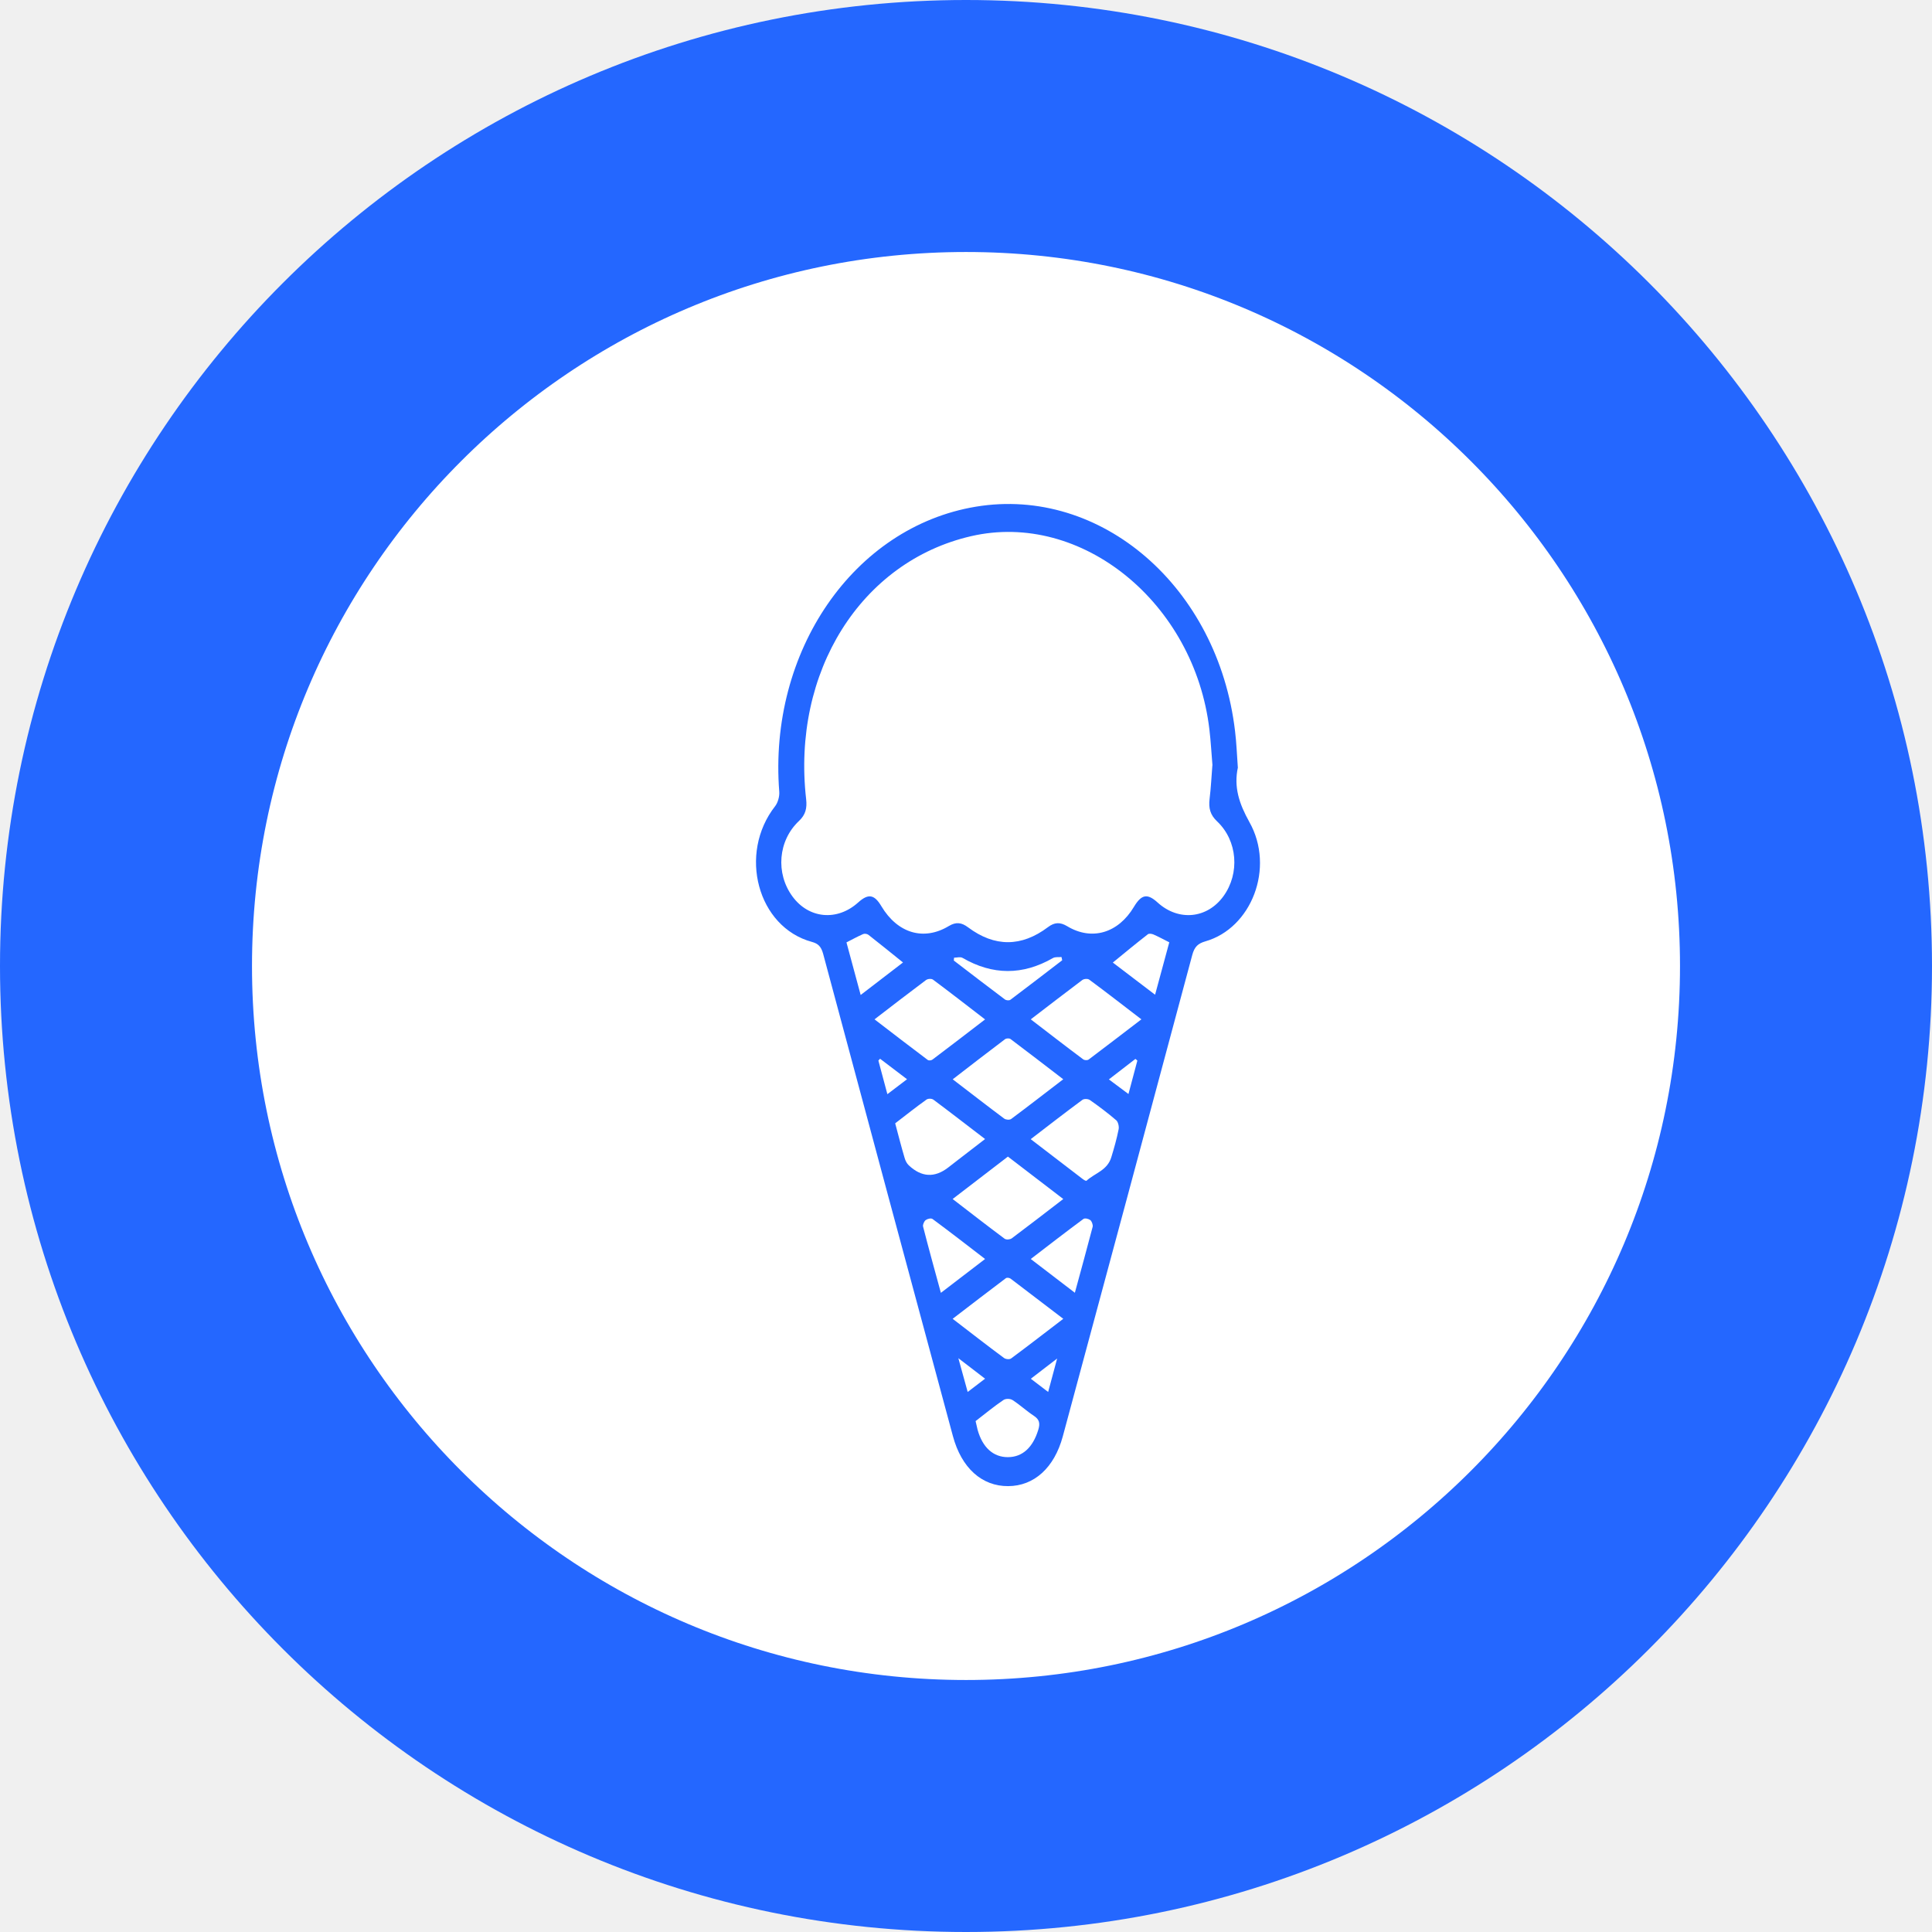
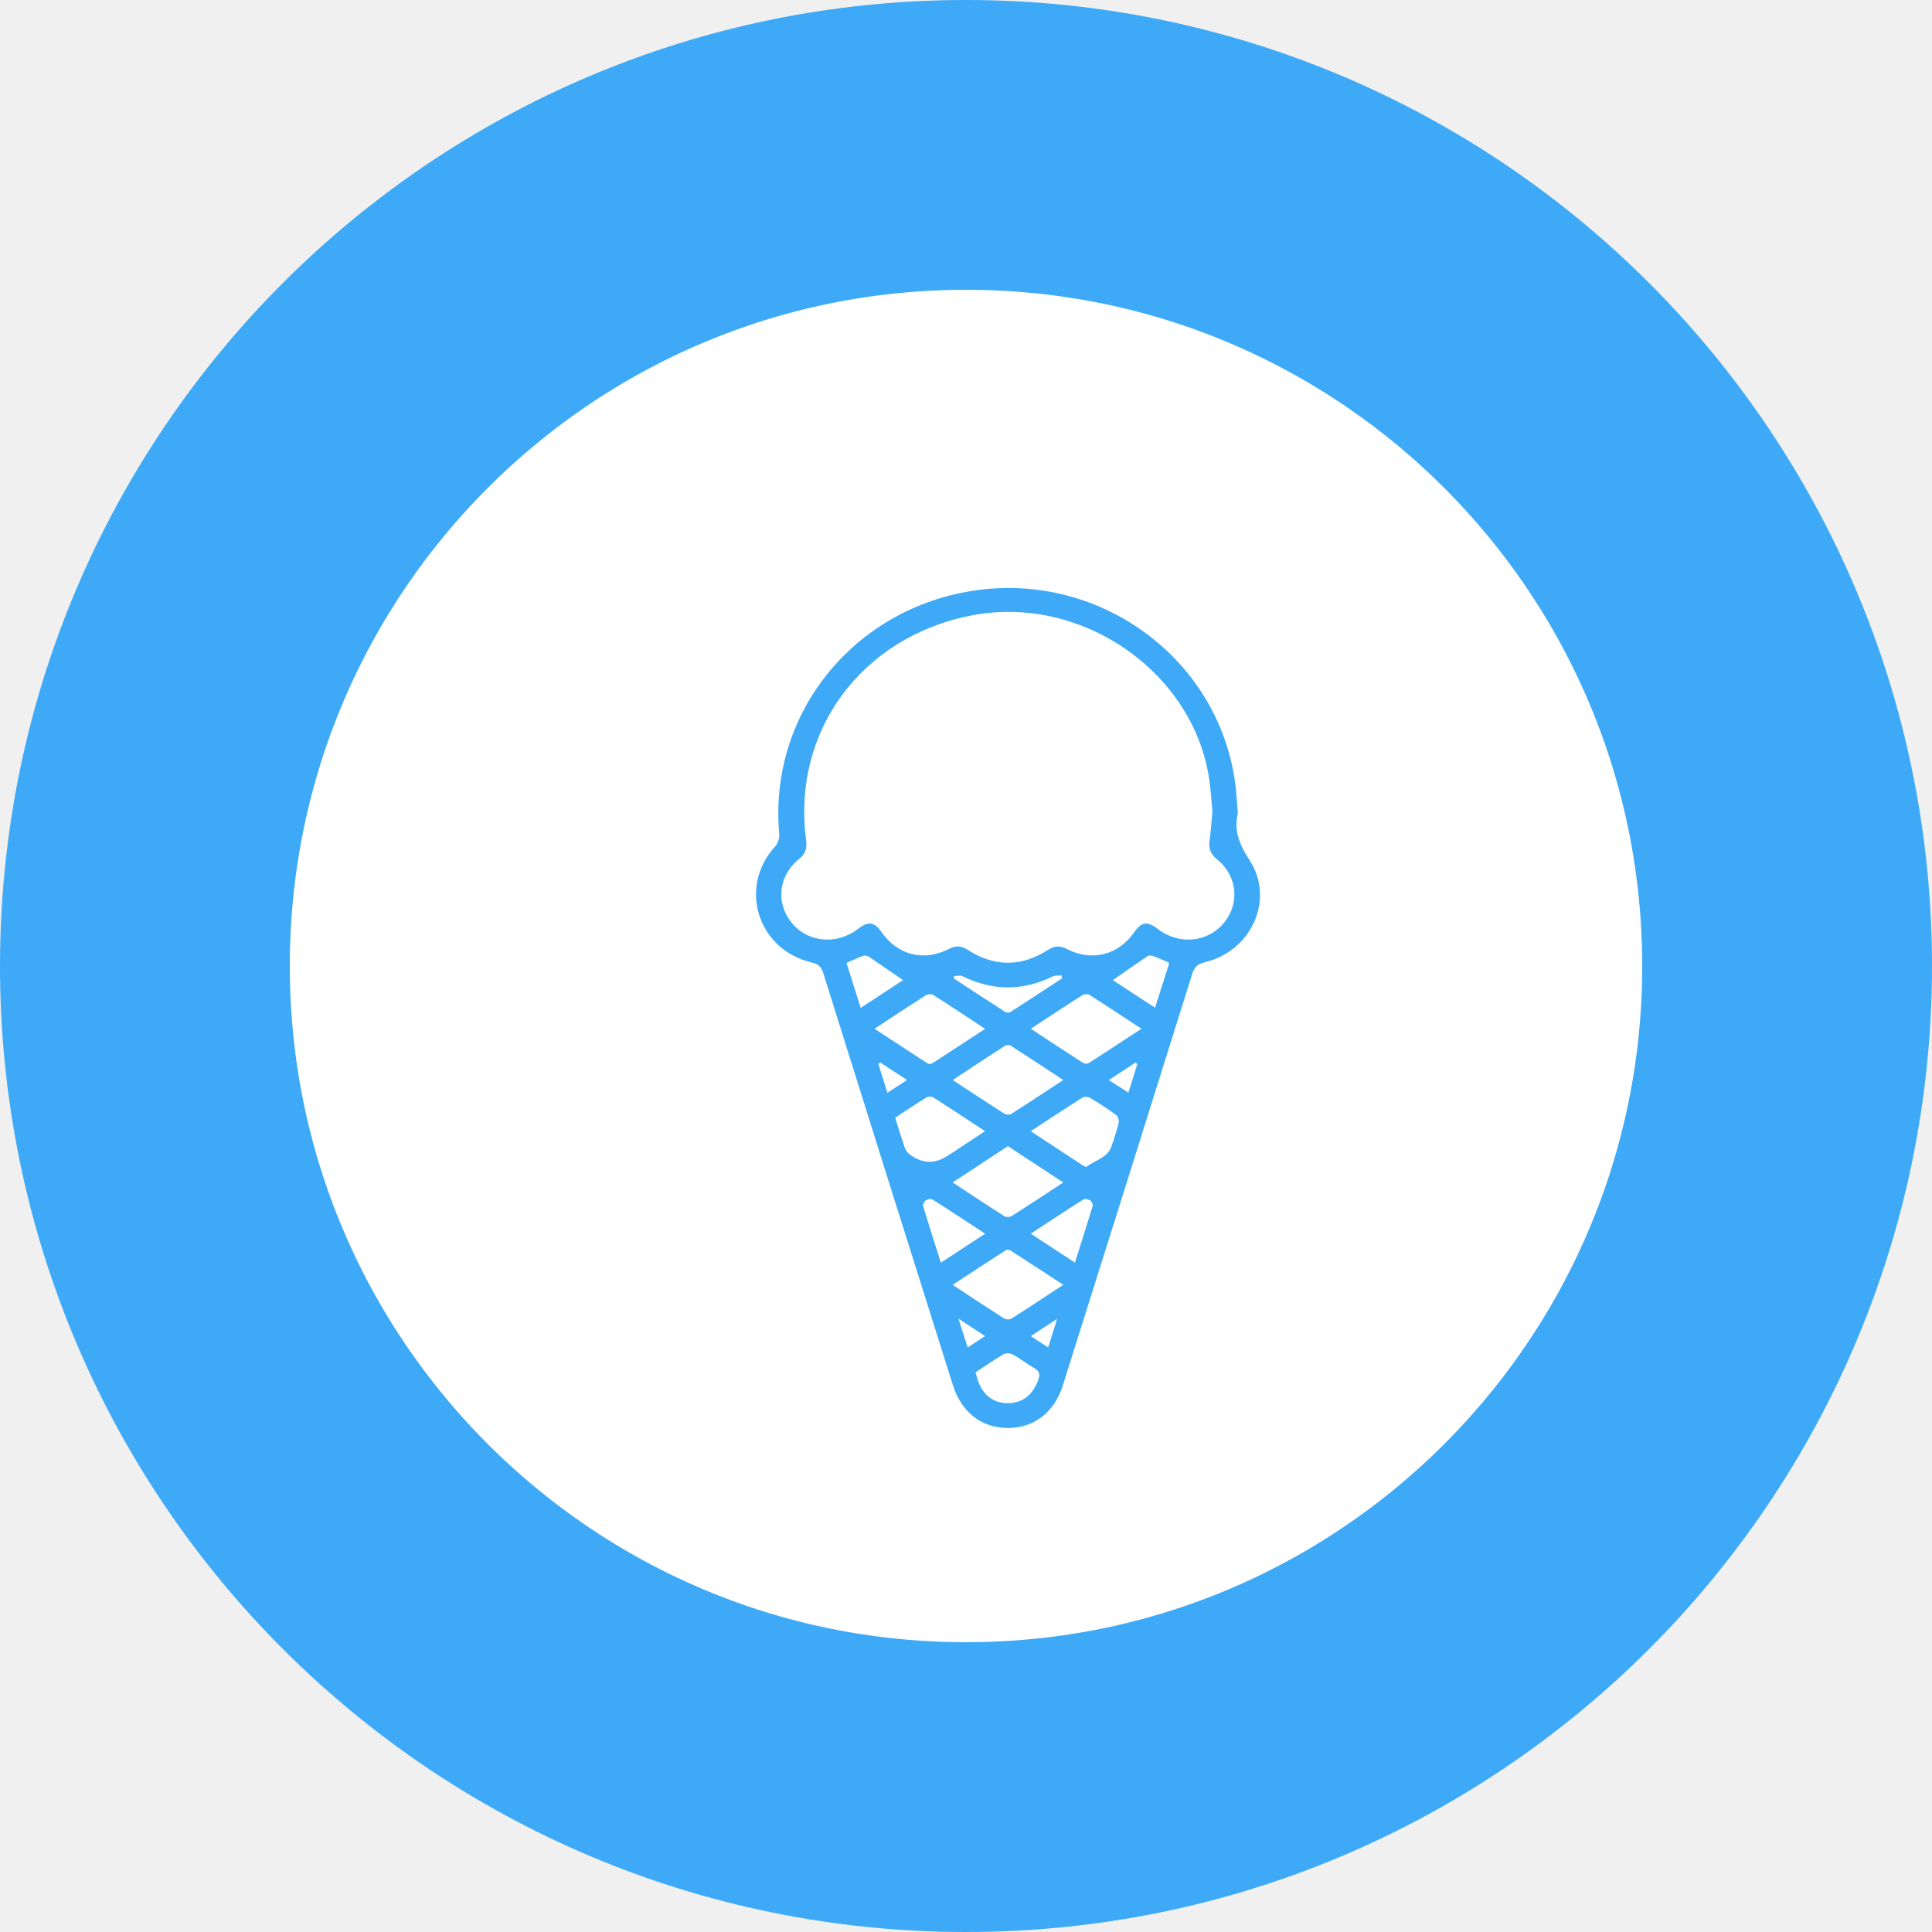
- <svg xmlns="http://www.w3.org/2000/svg" width="23" height="23" viewBox="0 0 23 23" fill="none">
-   <g id="Group 420">
-     <circle id="Ellipse 93" cx="11.5" cy="11.5" r="10" fill="white" stroke="#2467FF" stroke-width="3" />
-     <path id="Vector" d="M14.737 9.135C14.686 9.37 14.752 9.568 14.874 9.787C15.18 10.331 14.899 11.051 14.348 11.207C14.264 11.232 14.22 11.268 14.193 11.371C13.682 13.282 13.167 15.191 12.652 17.101C12.551 17.474 12.31 17.691 12.002 17.692C11.689 17.694 11.446 17.476 11.344 17.096C10.828 15.183 10.312 13.269 9.799 11.354C9.775 11.267 9.739 11.233 9.665 11.213C9.018 11.037 8.785 10.163 9.228 9.597C9.26 9.556 9.281 9.482 9.277 9.427C9.145 7.753 10.163 6.274 11.617 6.032C13.109 5.785 14.501 6.989 14.703 8.704C14.72 8.842 14.725 8.982 14.736 9.135L14.737 9.135ZM14.434 9.111C14.422 8.973 14.415 8.829 14.398 8.687C14.221 7.174 12.873 6.08 11.561 6.383C10.249 6.685 9.424 8 9.597 9.515C9.609 9.621 9.59 9.7 9.512 9.773C9.262 10.008 9.232 10.397 9.434 10.672C9.629 10.938 9.967 10.969 10.217 10.743C10.337 10.635 10.409 10.647 10.493 10.789C10.685 11.11 10.996 11.205 11.296 11.024C11.381 10.973 11.447 10.981 11.525 11.04C11.841 11.276 12.16 11.275 12.475 11.038C12.554 10.978 12.62 10.976 12.704 11.026C12.997 11.203 13.312 11.109 13.499 10.796C13.589 10.646 13.659 10.633 13.782 10.745C14.03 10.97 14.371 10.937 14.565 10.669C14.762 10.397 14.733 10.008 14.489 9.778C14.408 9.702 14.386 9.621 14.4 9.509C14.416 9.38 14.422 9.248 14.433 9.111L14.434 9.111ZM12.658 15.7C12.442 15.535 12.237 15.378 12.031 15.222C12.017 15.212 11.987 15.207 11.974 15.217C11.765 15.374 11.558 15.534 11.341 15.7C11.553 15.863 11.751 16.017 11.952 16.166C11.974 16.182 12.018 16.186 12.037 16.172C12.241 16.021 12.442 15.865 12.658 15.7H12.658ZM12.657 12.848C12.442 12.683 12.237 12.525 12.031 12.37C12.015 12.358 11.98 12.36 11.964 12.372C11.759 12.527 11.555 12.684 11.342 12.849C11.554 13.011 11.753 13.166 11.954 13.316C11.975 13.331 12.018 13.335 12.038 13.321C12.242 13.169 12.444 13.012 12.657 12.849V12.848ZM11.999 13.769C11.778 13.939 11.564 14.103 11.341 14.274C11.554 14.438 11.756 14.595 11.96 14.747C11.98 14.761 12.024 14.757 12.045 14.742C12.247 14.591 12.446 14.437 12.658 14.274C12.435 14.103 12.221 13.939 11.999 13.769V13.769ZM13.588 12.135C13.374 11.971 13.172 11.814 12.968 11.663C12.948 11.648 12.904 11.652 12.883 11.668C12.682 11.819 12.483 11.973 12.271 12.135C12.484 12.298 12.688 12.457 12.895 12.611C12.911 12.623 12.945 12.625 12.961 12.613C13.167 12.458 13.372 12.3 13.588 12.135ZM10.411 12.135C10.627 12.301 10.835 12.461 11.044 12.618C11.057 12.628 11.087 12.625 11.101 12.614C11.307 12.459 11.512 12.301 11.727 12.136C11.514 11.972 11.312 11.815 11.108 11.663C11.088 11.648 11.044 11.652 11.023 11.668C10.822 11.818 10.622 11.973 10.411 12.135L10.411 12.135ZM10.657 13.373C10.696 13.519 10.73 13.653 10.769 13.784C10.778 13.817 10.796 13.852 10.819 13.873C10.97 14.015 11.126 14.024 11.288 13.899C11.324 13.871 11.36 13.844 11.395 13.816C11.502 13.733 11.61 13.65 11.727 13.56C11.512 13.396 11.314 13.242 11.113 13.092C11.092 13.077 11.05 13.076 11.03 13.09C10.905 13.179 10.785 13.275 10.657 13.373H10.657ZM12.271 13.562C12.484 13.726 12.686 13.881 12.888 14.035C12.902 14.046 12.928 14.062 12.935 14.056C13.036 13.964 13.184 13.934 13.231 13.773C13.264 13.665 13.295 13.555 13.317 13.444C13.324 13.412 13.311 13.356 13.289 13.337C13.189 13.251 13.084 13.172 12.977 13.097C12.954 13.081 12.907 13.078 12.885 13.094C12.683 13.243 12.485 13.397 12.271 13.561L12.271 13.562ZM11.614 16.917C11.624 16.958 11.63 16.99 11.638 17.021C11.697 17.232 11.824 17.347 11.998 17.347C12.172 17.347 12.296 17.232 12.36 17.023C12.385 16.943 12.373 16.898 12.308 16.855C12.221 16.798 12.142 16.724 12.055 16.668C12.026 16.649 11.972 16.648 11.944 16.668C11.833 16.743 11.728 16.83 11.614 16.918V16.917ZM12.796 15.39C12.87 15.118 12.941 14.861 13.008 14.604C13.013 14.581 12.997 14.538 12.98 14.525C12.958 14.509 12.915 14.498 12.897 14.512C12.69 14.665 12.486 14.823 12.271 14.988C12.45 15.125 12.618 15.253 12.796 15.39V15.39ZM11.201 15.391C11.383 15.251 11.549 15.124 11.727 14.988C11.514 14.824 11.309 14.665 11.102 14.512C11.084 14.499 11.042 14.509 11.02 14.525C11.002 14.538 10.983 14.58 10.989 14.602C11.055 14.86 11.126 15.117 11.201 15.391L11.201 15.391ZM10.246 11.845C10.43 11.704 10.598 11.574 10.75 11.458C10.613 11.348 10.477 11.237 10.34 11.13C10.324 11.117 10.293 11.112 10.275 11.12C10.209 11.149 10.144 11.185 10.077 11.219C10.132 11.423 10.186 11.622 10.246 11.845V11.845ZM13.92 11.218C13.849 11.182 13.79 11.15 13.73 11.124C13.71 11.116 13.678 11.111 13.664 11.123C13.524 11.232 13.386 11.346 13.248 11.459C13.4 11.574 13.569 11.704 13.751 11.842C13.809 11.626 13.864 11.424 13.92 11.218ZM12.645 11.431C12.643 11.419 12.64 11.406 12.637 11.393C12.603 11.397 12.563 11.389 12.534 11.406C12.174 11.612 11.817 11.611 11.458 11.403C11.431 11.388 11.392 11.401 11.358 11.401C11.357 11.412 11.356 11.424 11.355 11.435C11.557 11.59 11.759 11.745 11.963 11.898C11.979 11.91 12.014 11.913 12.029 11.902C12.235 11.747 12.44 11.589 12.645 11.432L12.645 11.431ZM10.477 12.604C10.47 12.612 10.464 12.619 10.457 12.626C10.491 12.755 10.526 12.883 10.564 13.026C10.649 12.962 10.719 12.908 10.798 12.848C10.683 12.761 10.58 12.682 10.477 12.604V12.604ZM13.54 12.626C13.532 12.619 13.525 12.612 13.517 12.606C13.415 12.684 13.313 12.763 13.201 12.85C13.283 12.911 13.354 12.964 13.434 13.024C13.472 12.88 13.506 12.753 13.54 12.626ZM11.409 16.169C11.452 16.323 11.484 16.442 11.52 16.571C11.594 16.515 11.655 16.468 11.727 16.413C11.62 16.331 11.529 16.261 11.409 16.169ZM12.271 16.413C12.346 16.471 12.407 16.517 12.478 16.571C12.514 16.436 12.546 16.318 12.585 16.173C12.47 16.261 12.379 16.331 12.271 16.414V16.413Z" fill="#2467FF" />
+ <svg xmlns="http://www.w3.org/2000/svg" width="100" height="100" viewBox="0 0 100 100" fill="none">
+   <g clip-path="url(#clip0_2673_983)">
+     <circle cx="50" cy="50" r="42.5" fill="white" stroke="#3EAAF7" stroke-width="15" />
+     <path d="M64.074 42.092C63.854 42.966 64.138 43.701 64.672 44.516C65.999 46.539 64.78 49.219 62.385 49.799C62.017 49.889 61.829 50.026 61.709 50.407C59.488 57.513 57.248 64.614 55.009 71.715C54.571 73.102 53.524 73.908 52.181 73.913C50.821 73.918 49.767 73.11 49.322 71.696C47.077 64.581 44.833 57.465 42.605 50.345C42.502 50.018 42.345 49.896 42.022 49.821C39.21 49.164 38.195 45.914 40.122 43.812C40.263 43.658 40.353 43.384 40.334 43.178C39.76 36.953 44.187 31.453 50.511 30.555C56.995 29.634 63.046 34.113 63.928 40.491C64 41.004 64.022 41.525 64.072 42.093L64.074 42.092ZM62.755 42.004C62.706 41.489 62.673 40.955 62.602 40.428C61.832 34.801 55.972 30.733 50.267 31.858C44.561 32.983 40.973 37.873 41.726 43.504C41.779 43.9 41.695 44.195 41.357 44.465C40.272 45.337 40.139 46.784 41.017 47.809C41.864 48.799 43.334 48.911 44.424 48.071C44.944 47.669 45.255 47.714 45.624 48.241C46.458 49.437 47.811 49.788 49.115 49.117C49.483 48.927 49.771 48.958 50.111 49.176C51.483 50.054 52.87 50.05 54.238 49.169C54.582 48.947 54.869 48.937 55.234 49.126C56.511 49.783 57.881 49.432 58.694 48.268C59.083 47.711 59.386 47.664 59.923 48.081C61.001 48.916 62.481 48.792 63.326 47.795C64.184 46.784 64.057 45.339 62.997 44.484C62.646 44.201 62.55 43.898 62.609 43.484C62.677 43.002 62.706 42.513 62.754 42.005L62.755 42.004ZM55.035 66.503C54.096 65.89 53.207 65.306 52.311 64.729C52.248 64.688 52.119 64.672 52.062 64.708C51.154 65.292 50.252 65.886 49.309 66.505C50.23 67.11 51.093 67.683 51.967 68.239C52.06 68.298 52.252 68.314 52.337 68.26C53.223 67.698 54.098 67.117 55.034 66.503H55.035ZM55.032 55.901C54.095 55.285 53.207 54.697 52.311 54.121C52.242 54.077 52.089 54.083 52.017 54.13C51.125 54.704 50.24 55.291 49.313 55.902C50.235 56.507 51.1 57.08 51.976 57.639C52.066 57.696 52.254 57.711 52.338 57.657C53.228 57.093 54.105 56.511 55.032 55.902V55.901ZM52.171 59.324C51.209 59.955 50.278 60.566 49.309 61.202C50.234 61.81 51.112 62.394 52.002 62.96C52.087 63.014 52.278 62.998 52.37 62.941C53.247 62.382 54.113 61.809 55.034 61.204C54.065 60.567 53.135 59.957 52.171 59.325V59.324ZM59.078 53.248C58.147 52.638 57.271 52.055 56.383 51.492C56.297 51.438 56.107 51.454 56.015 51.513C55.139 52.071 54.273 52.645 53.353 53.249C54.278 53.855 55.168 54.443 56.065 55.019C56.134 55.063 56.283 55.069 56.351 55.026C57.25 54.451 58.141 53.863 59.078 53.248ZM45.267 53.248C46.207 53.865 47.111 54.461 48.019 55.046C48.076 55.083 48.205 55.071 48.266 55.03C49.163 54.452 50.054 53.864 50.989 53.252C50.059 52.641 49.185 52.058 48.297 51.493C48.21 51.438 48.018 51.453 47.926 51.511C47.05 52.07 46.185 52.644 45.266 53.247L45.267 53.248ZM46.335 57.852C46.506 58.396 46.654 58.892 46.821 59.38C46.862 59.502 46.941 59.631 47.04 59.711C47.694 60.24 48.374 60.272 49.078 59.806C49.234 59.705 49.389 59.603 49.544 59.5C50.011 59.192 50.477 58.883 50.986 58.549C50.054 57.938 49.191 57.364 48.318 56.808C48.229 56.752 48.043 56.746 47.955 56.8C47.416 57.132 46.891 57.487 46.336 57.852H46.335ZM53.352 58.552C54.279 59.162 55.157 59.74 56.036 60.315C56.098 60.355 56.211 60.414 56.241 60.391C56.679 60.049 57.321 59.939 57.528 59.339C57.668 58.936 57.803 58.529 57.902 58.116C57.931 57.995 57.873 57.787 57.778 57.717C57.343 57.399 56.886 57.103 56.422 56.825C56.32 56.766 56.117 56.756 56.021 56.815C55.145 57.368 54.282 57.941 53.351 58.551L53.352 58.552ZM50.496 71.031C50.538 71.183 50.564 71.302 50.602 71.418C50.858 72.201 51.411 72.628 52.165 72.629C52.922 72.629 53.461 72.2 53.74 71.426C53.848 71.127 53.795 70.959 53.512 70.8C53.134 70.588 52.793 70.311 52.412 70.103C52.287 70.034 52.051 70.031 51.929 70.103C51.449 70.383 50.992 70.706 50.496 71.032V71.031ZM55.637 65.351C55.957 64.342 56.265 63.386 56.555 62.428C56.58 62.344 56.511 62.185 56.434 62.136C56.34 62.075 56.154 62.034 56.075 62.086C55.174 62.655 54.287 63.244 53.352 63.855C54.13 64.365 54.861 64.843 55.637 65.352V65.351ZM48.7 65.356C49.492 64.837 50.215 64.363 50.989 63.855C50.059 63.247 49.171 62.658 48.271 62.088C48.191 62.038 48.008 62.076 47.913 62.135C47.835 62.182 47.754 62.34 47.778 62.42C48.067 63.38 48.376 64.336 48.699 65.357L48.7 65.356ZM44.55 52.168C45.346 51.645 46.08 51.164 46.739 50.731C46.144 50.321 45.555 49.909 44.957 49.51C44.886 49.462 44.754 49.444 44.674 49.473C44.385 49.581 44.106 49.715 43.814 49.842C44.054 50.6 44.287 51.34 44.55 52.169V52.168ZM60.524 49.837C60.212 49.705 59.959 49.587 59.697 49.491C59.609 49.459 59.472 49.439 59.407 49.483C58.798 49.891 58.201 50.314 57.6 50.732C58.26 51.164 58.995 51.644 59.786 52.16C60.042 51.356 60.279 50.605 60.524 49.837ZM54.98 50.632C54.968 50.584 54.957 50.538 54.946 50.49C54.795 50.503 54.622 50.474 54.495 50.536C52.932 51.302 51.378 51.298 49.817 50.527C49.701 50.469 49.53 50.519 49.383 50.519C49.378 50.561 49.374 50.603 49.369 50.644C50.25 51.22 51.129 51.799 52.015 52.367C52.085 52.413 52.234 52.423 52.301 52.381C53.198 51.806 54.088 51.219 54.978 50.635L54.98 50.632ZM45.555 54.993C45.525 55.02 45.494 55.048 45.464 55.075C45.615 55.553 45.765 56.031 45.932 56.562C46.301 56.322 46.604 56.124 46.947 55.9C46.448 55.575 46.001 55.284 45.555 54.992V54.993ZM58.868 55.074C58.836 55.048 58.803 55.023 58.771 54.998C58.326 55.291 57.883 55.584 57.395 55.906C57.752 56.133 58.059 56.33 58.408 56.552C58.574 56.02 58.722 55.547 58.868 55.074ZM49.606 68.249C49.791 68.822 49.933 69.263 50.088 69.744C50.41 69.533 50.673 69.361 50.986 69.156C50.524 68.852 50.127 68.59 49.606 68.249ZM53.352 69.157C53.68 69.371 53.944 69.542 54.254 69.744C54.411 69.242 54.548 68.803 54.718 68.262C54.219 68.589 53.822 68.85 53.352 69.159V69.157Z" fill="#3EAAF7" />
  </g>
+   <defs>
+     <clipPath id="clip0_2673_983">
+       <rect width="100" height="100" fill="white" />
+     </clipPath>
+   </defs>
</svg>
